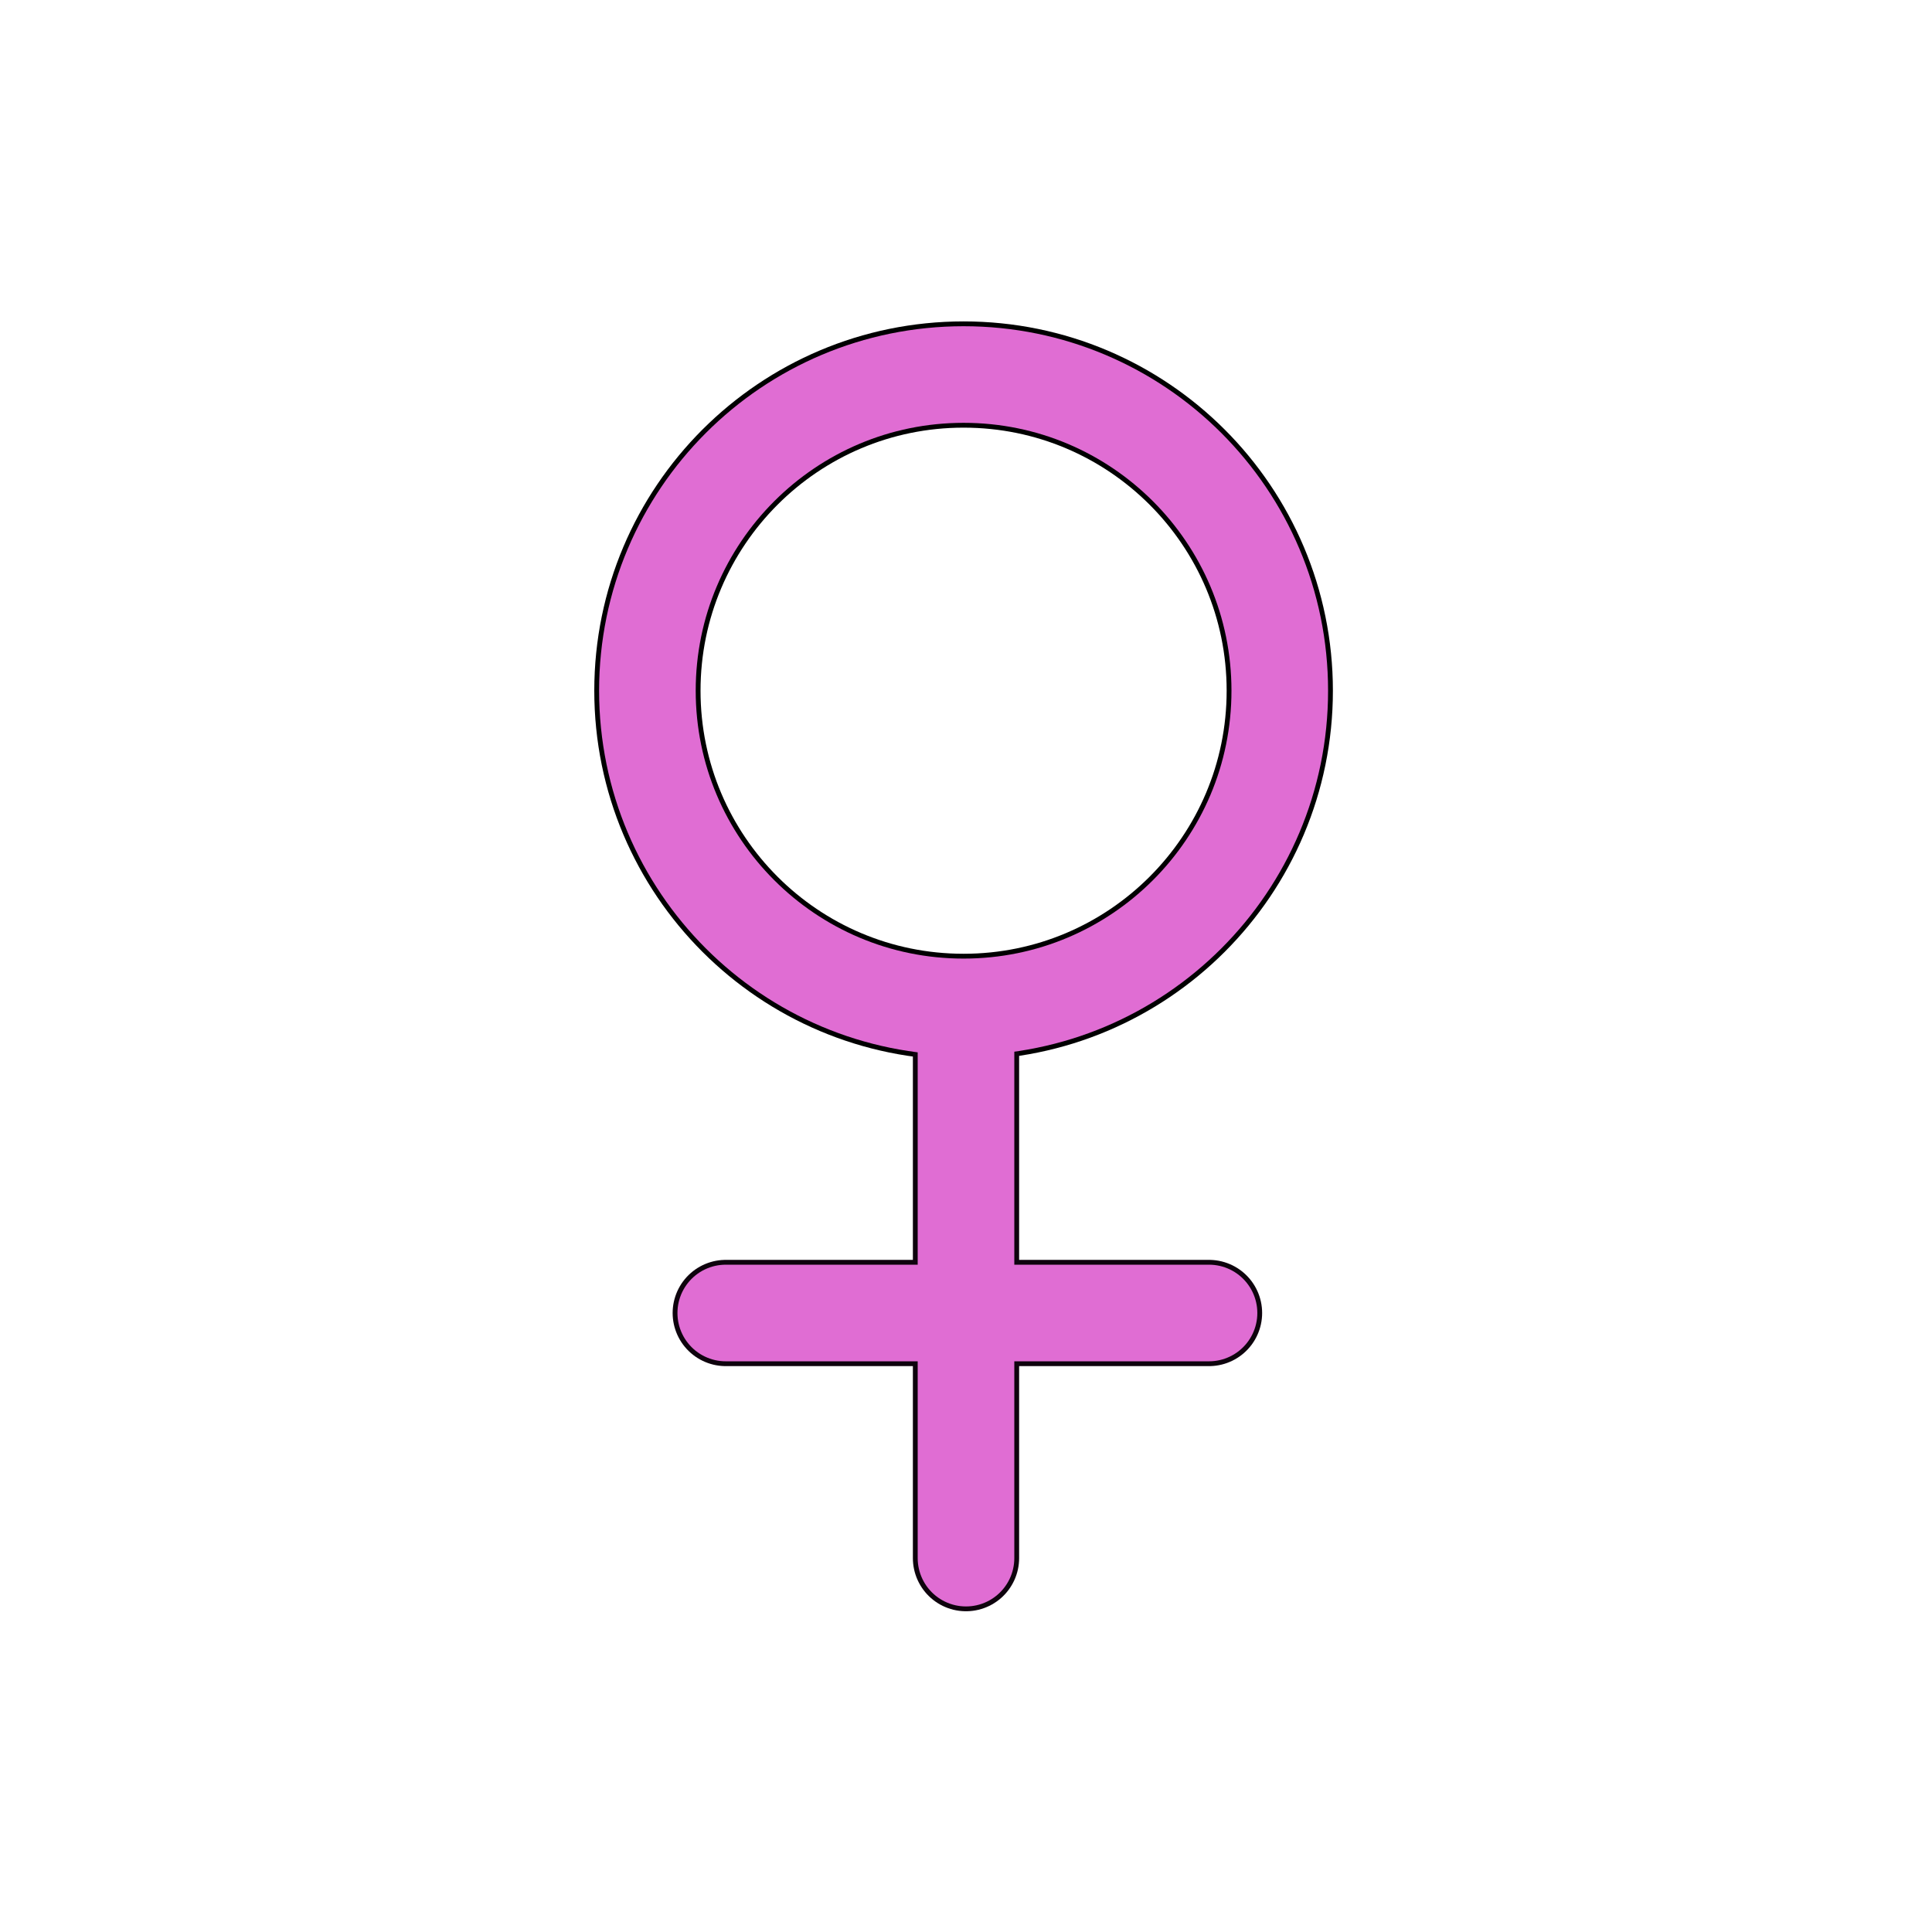
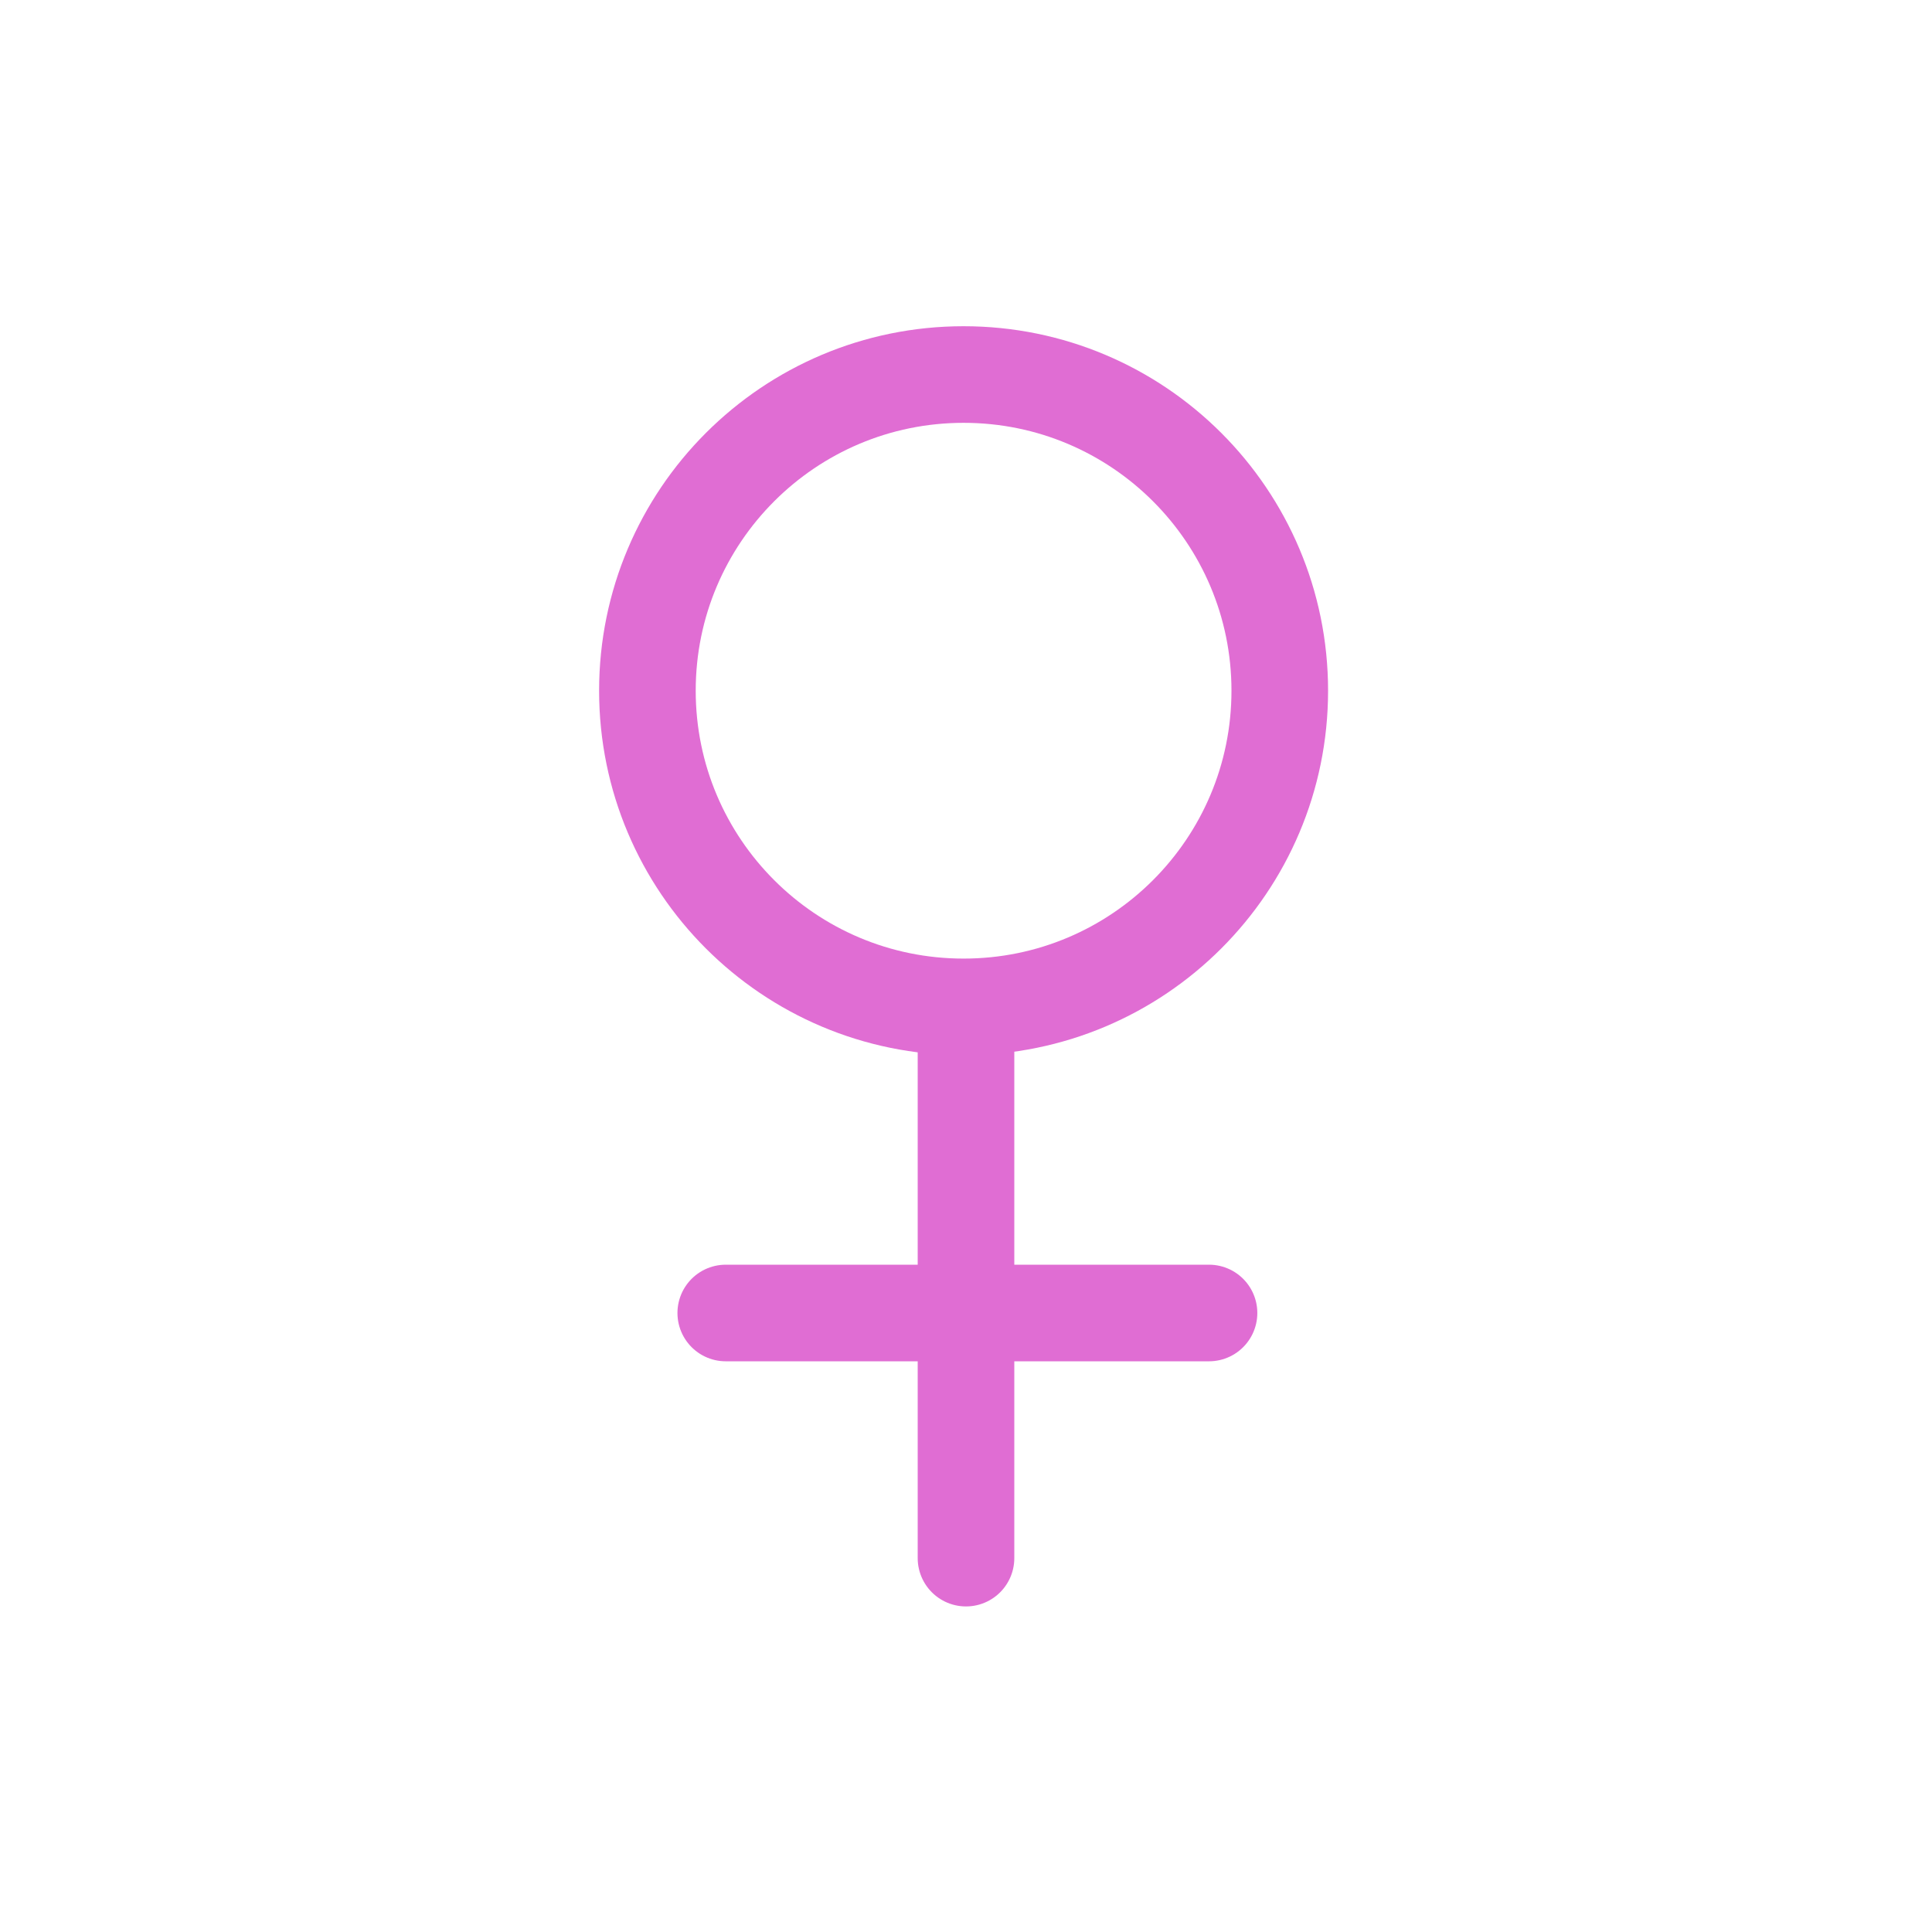
<svg xmlns="http://www.w3.org/2000/svg" width="100" height="100" viewBox="0 0 26.458 26.458">
-   <g id="g982">
-     <g id="g968">
-       <g id="g955">
-         <path id="path831" d="m 17.526,9.459 a 4.33,4.33 0 0 1 -4.33,4.33 4.33,4.33 0 0 1 -4.33,-4.33 4.33,4.33 0 0 1 4.33,-4.33 4.33,4.33 0 0 1 4.33,4.33 z" style="fill:none;fill-opacity:1;fill-rule:nonzero;stroke:#000000;stroke-width:1.455;stroke-miterlimit:4;stroke-dasharray:none;stroke-opacity:1" />
-         <path id="path851" d="m 13.229,14.138 v 7.2" style="fill:none;fill-opacity:1;stroke:#0e030d;stroke-width:1.455;stroke-linecap:round;stroke-linejoin:miter;stroke-miterlimit:4;stroke-dasharray:none;stroke-opacity:1" />
-         <path style="fill:none;fill-opacity:1;fill-rule:nonzero;stroke:#e06dd3;stroke-width:1.323;stroke-miterlimit:4;stroke-dasharray:none;stroke-opacity:1" d="m 17.526,9.459 a 4.33,4.33 0 0 1 -4.33,4.33 4.33,4.33 0 0 1 -4.33,-4.33 4.33,4.33 0 0 1 4.33,-4.33 4.33,4.33 0 0 1 4.33,4.33 z" id="path817" />
-         <g id="g943">
-           <g id="g936">
-             <g id="g930">
-               <g id="g925">
-                 <path id="path853" d="M 9.939,17.981 H 16.557" style="fill:none;fill-opacity:1;stroke:#0e030d;stroke-width:1.455;stroke-linecap:round;stroke-linejoin:miter;stroke-miterlimit:4;stroke-dasharray:none;stroke-opacity:1" />
-                 <path style="fill:none;fill-opacity:1;stroke:#e06dd3;stroke-width:1.323;stroke-linecap:round;stroke-linejoin:miter;stroke-miterlimit:4;stroke-dasharray:none;stroke-opacity:1" d="M 9.939,17.981 H 16.557" id="path821" />
-               </g>
-             </g>
-           </g>
-         </g>
-         <path style="fill:none;fill-opacity:1;stroke:#e06dd3;stroke-width:1.323;stroke-linecap:round;stroke-linejoin:miter;stroke-miterlimit:4;stroke-dasharray:none;stroke-opacity:1" d="m 13.229,14.138 v 7.2" id="path819" />
-       </g>
-     </g>
+   <g>
+     <path style="fill:none;fill-opacity:1;fill-rule:nonzero;stroke:#e06dd3;stroke-width:1.323;stroke-miterlimit:4;stroke-dasharray:none;stroke-opacity:1" d="m 17.526,9.459 a 4.33,4.33 0 0 1 -4.33,4.33 4.33,4.33 0 0 1 -4.33,-4.33 4.33,4.33 0 0 1 4.33,-4.33 4.33,4.33 0 0 1 4.33,4.33 z" id="path817" />
+     <path style="fill:none;fill-opacity:1;stroke:#e06dd3;stroke-width:1.323;stroke-linecap:round;stroke-linejoin:miter;stroke-miterlimit:4;stroke-dasharray:none;stroke-opacity:1" d="M 9.939,17.981 H 16.557" id="path821" />
+     <path style="fill:none;fill-opacity:1;stroke:#e06dd3;stroke-width:1.323;stroke-linecap:round;stroke-linejoin:miter;stroke-miterlimit:4;stroke-dasharray:none;stroke-opacity:1" d="m 13.229,14.138 v 7.2" id="path819" />
  </g>
</svg>
